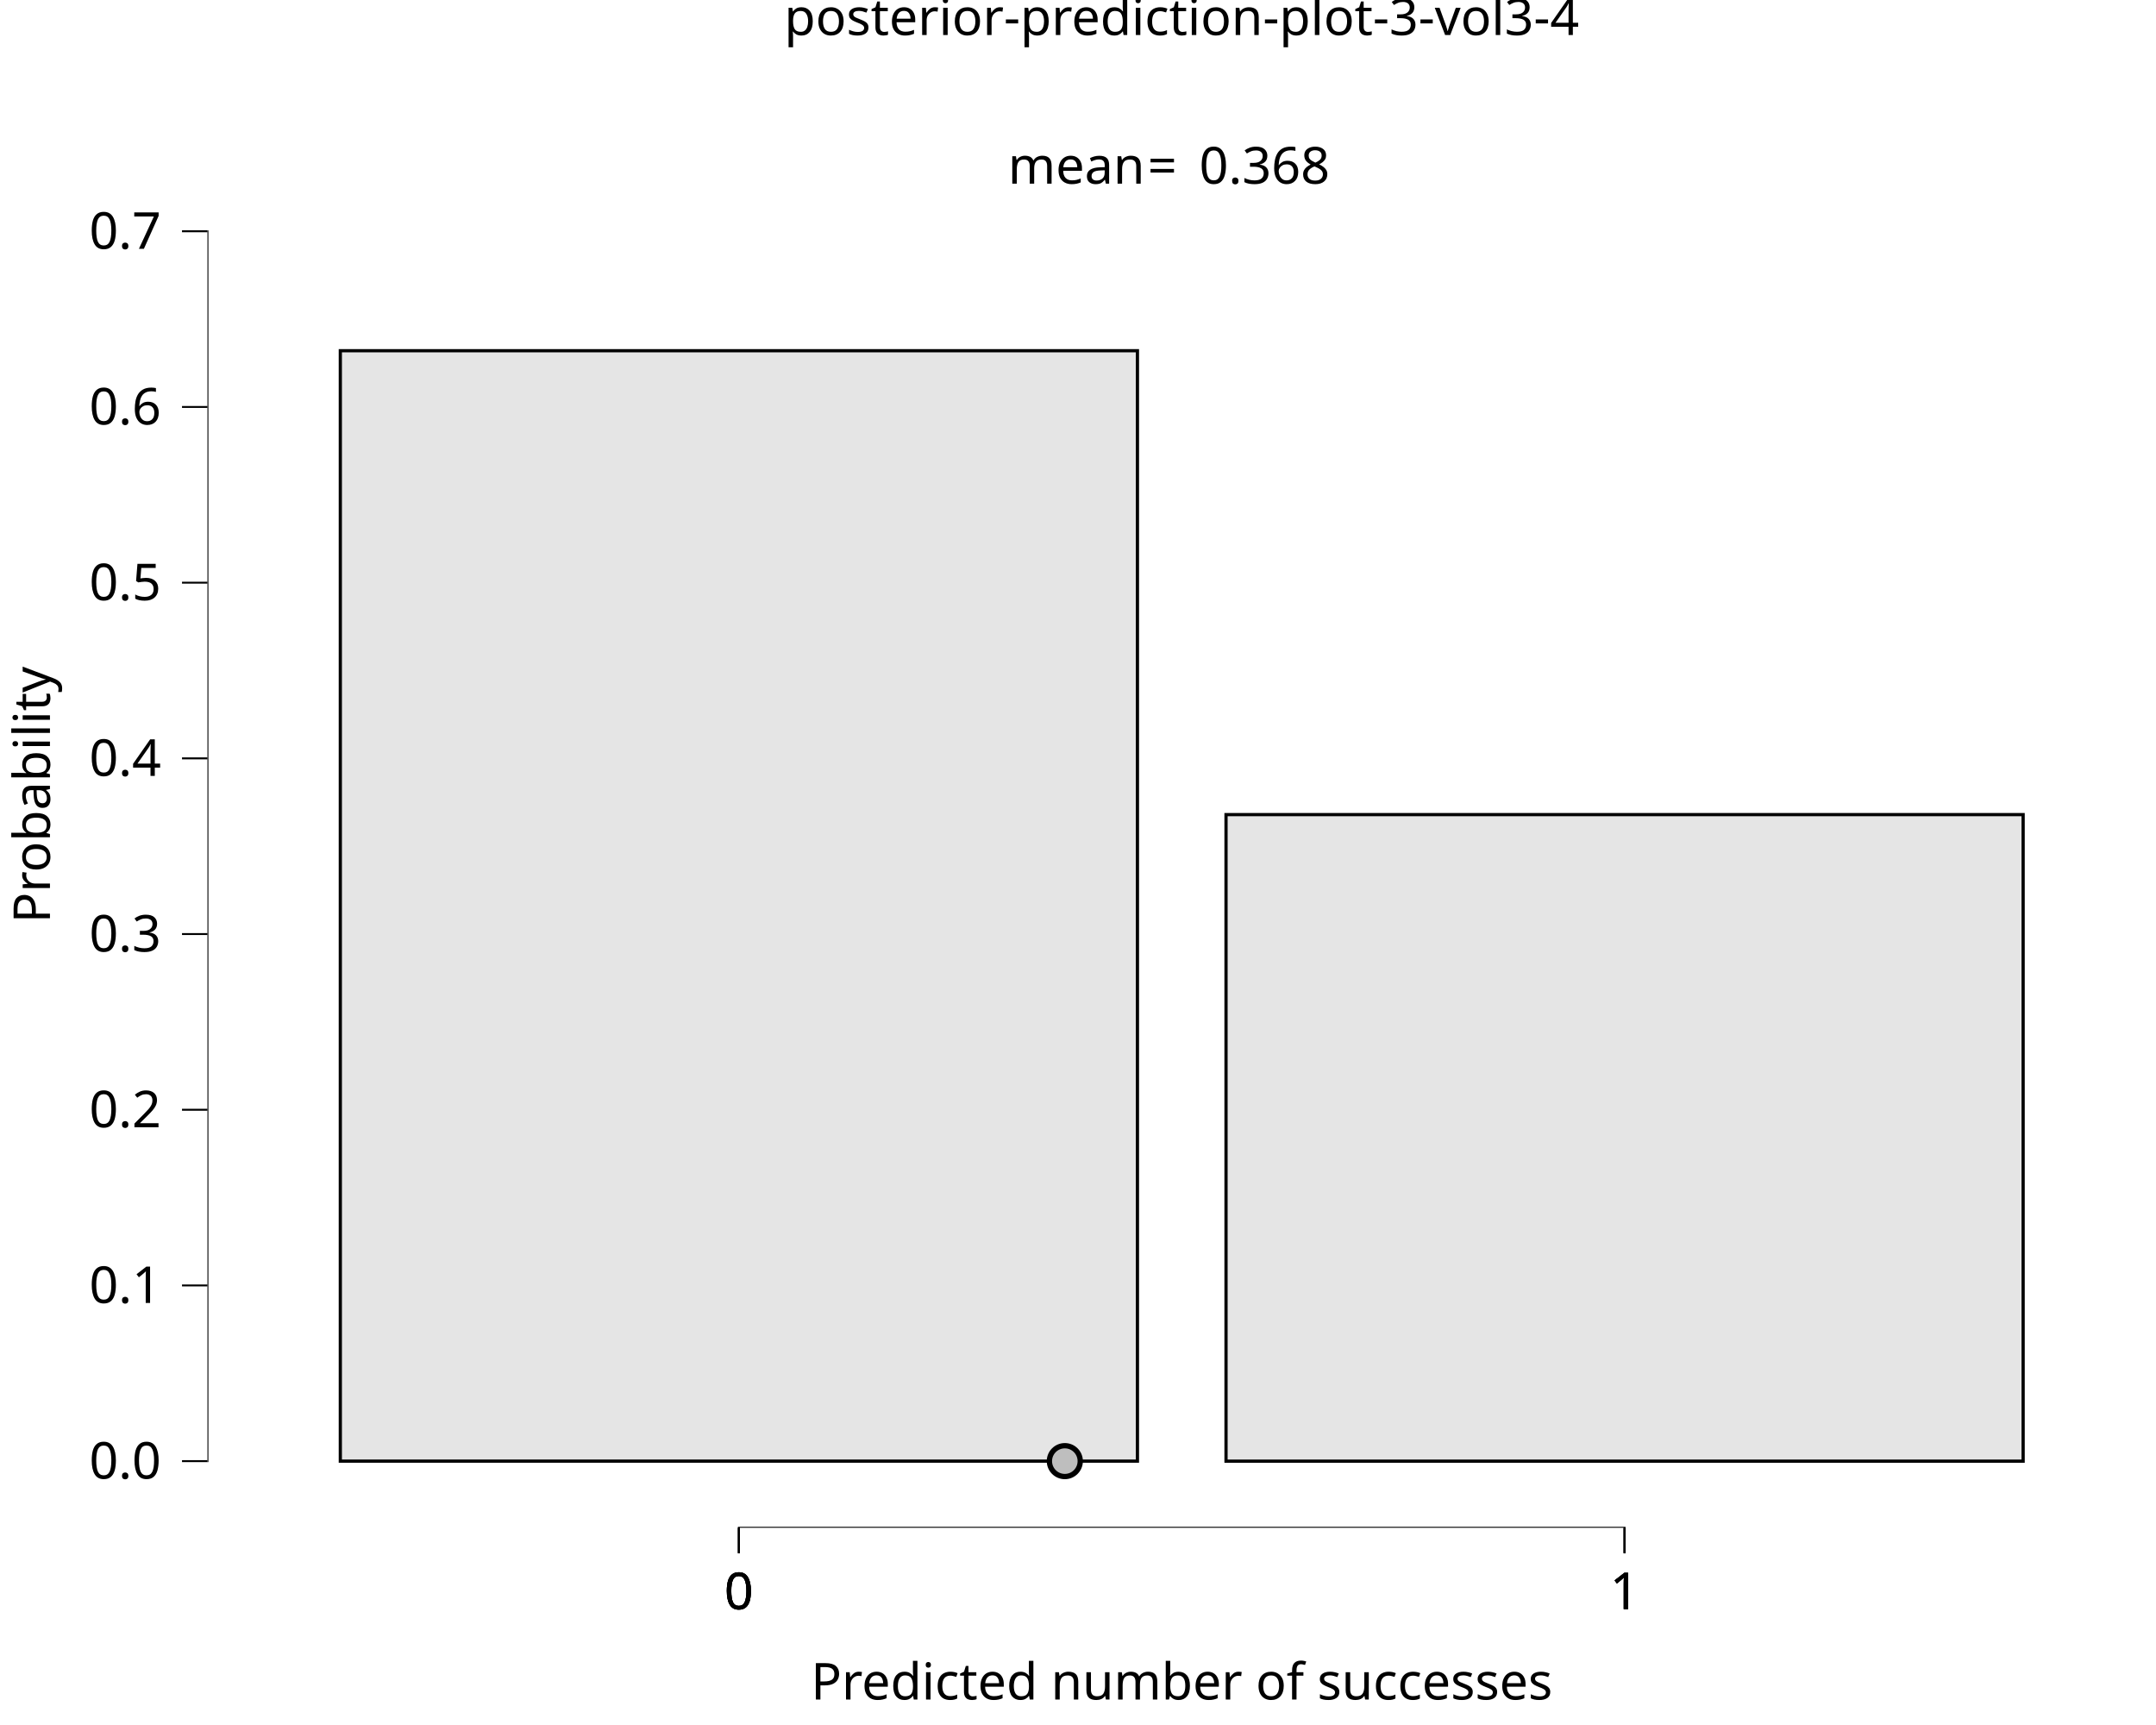
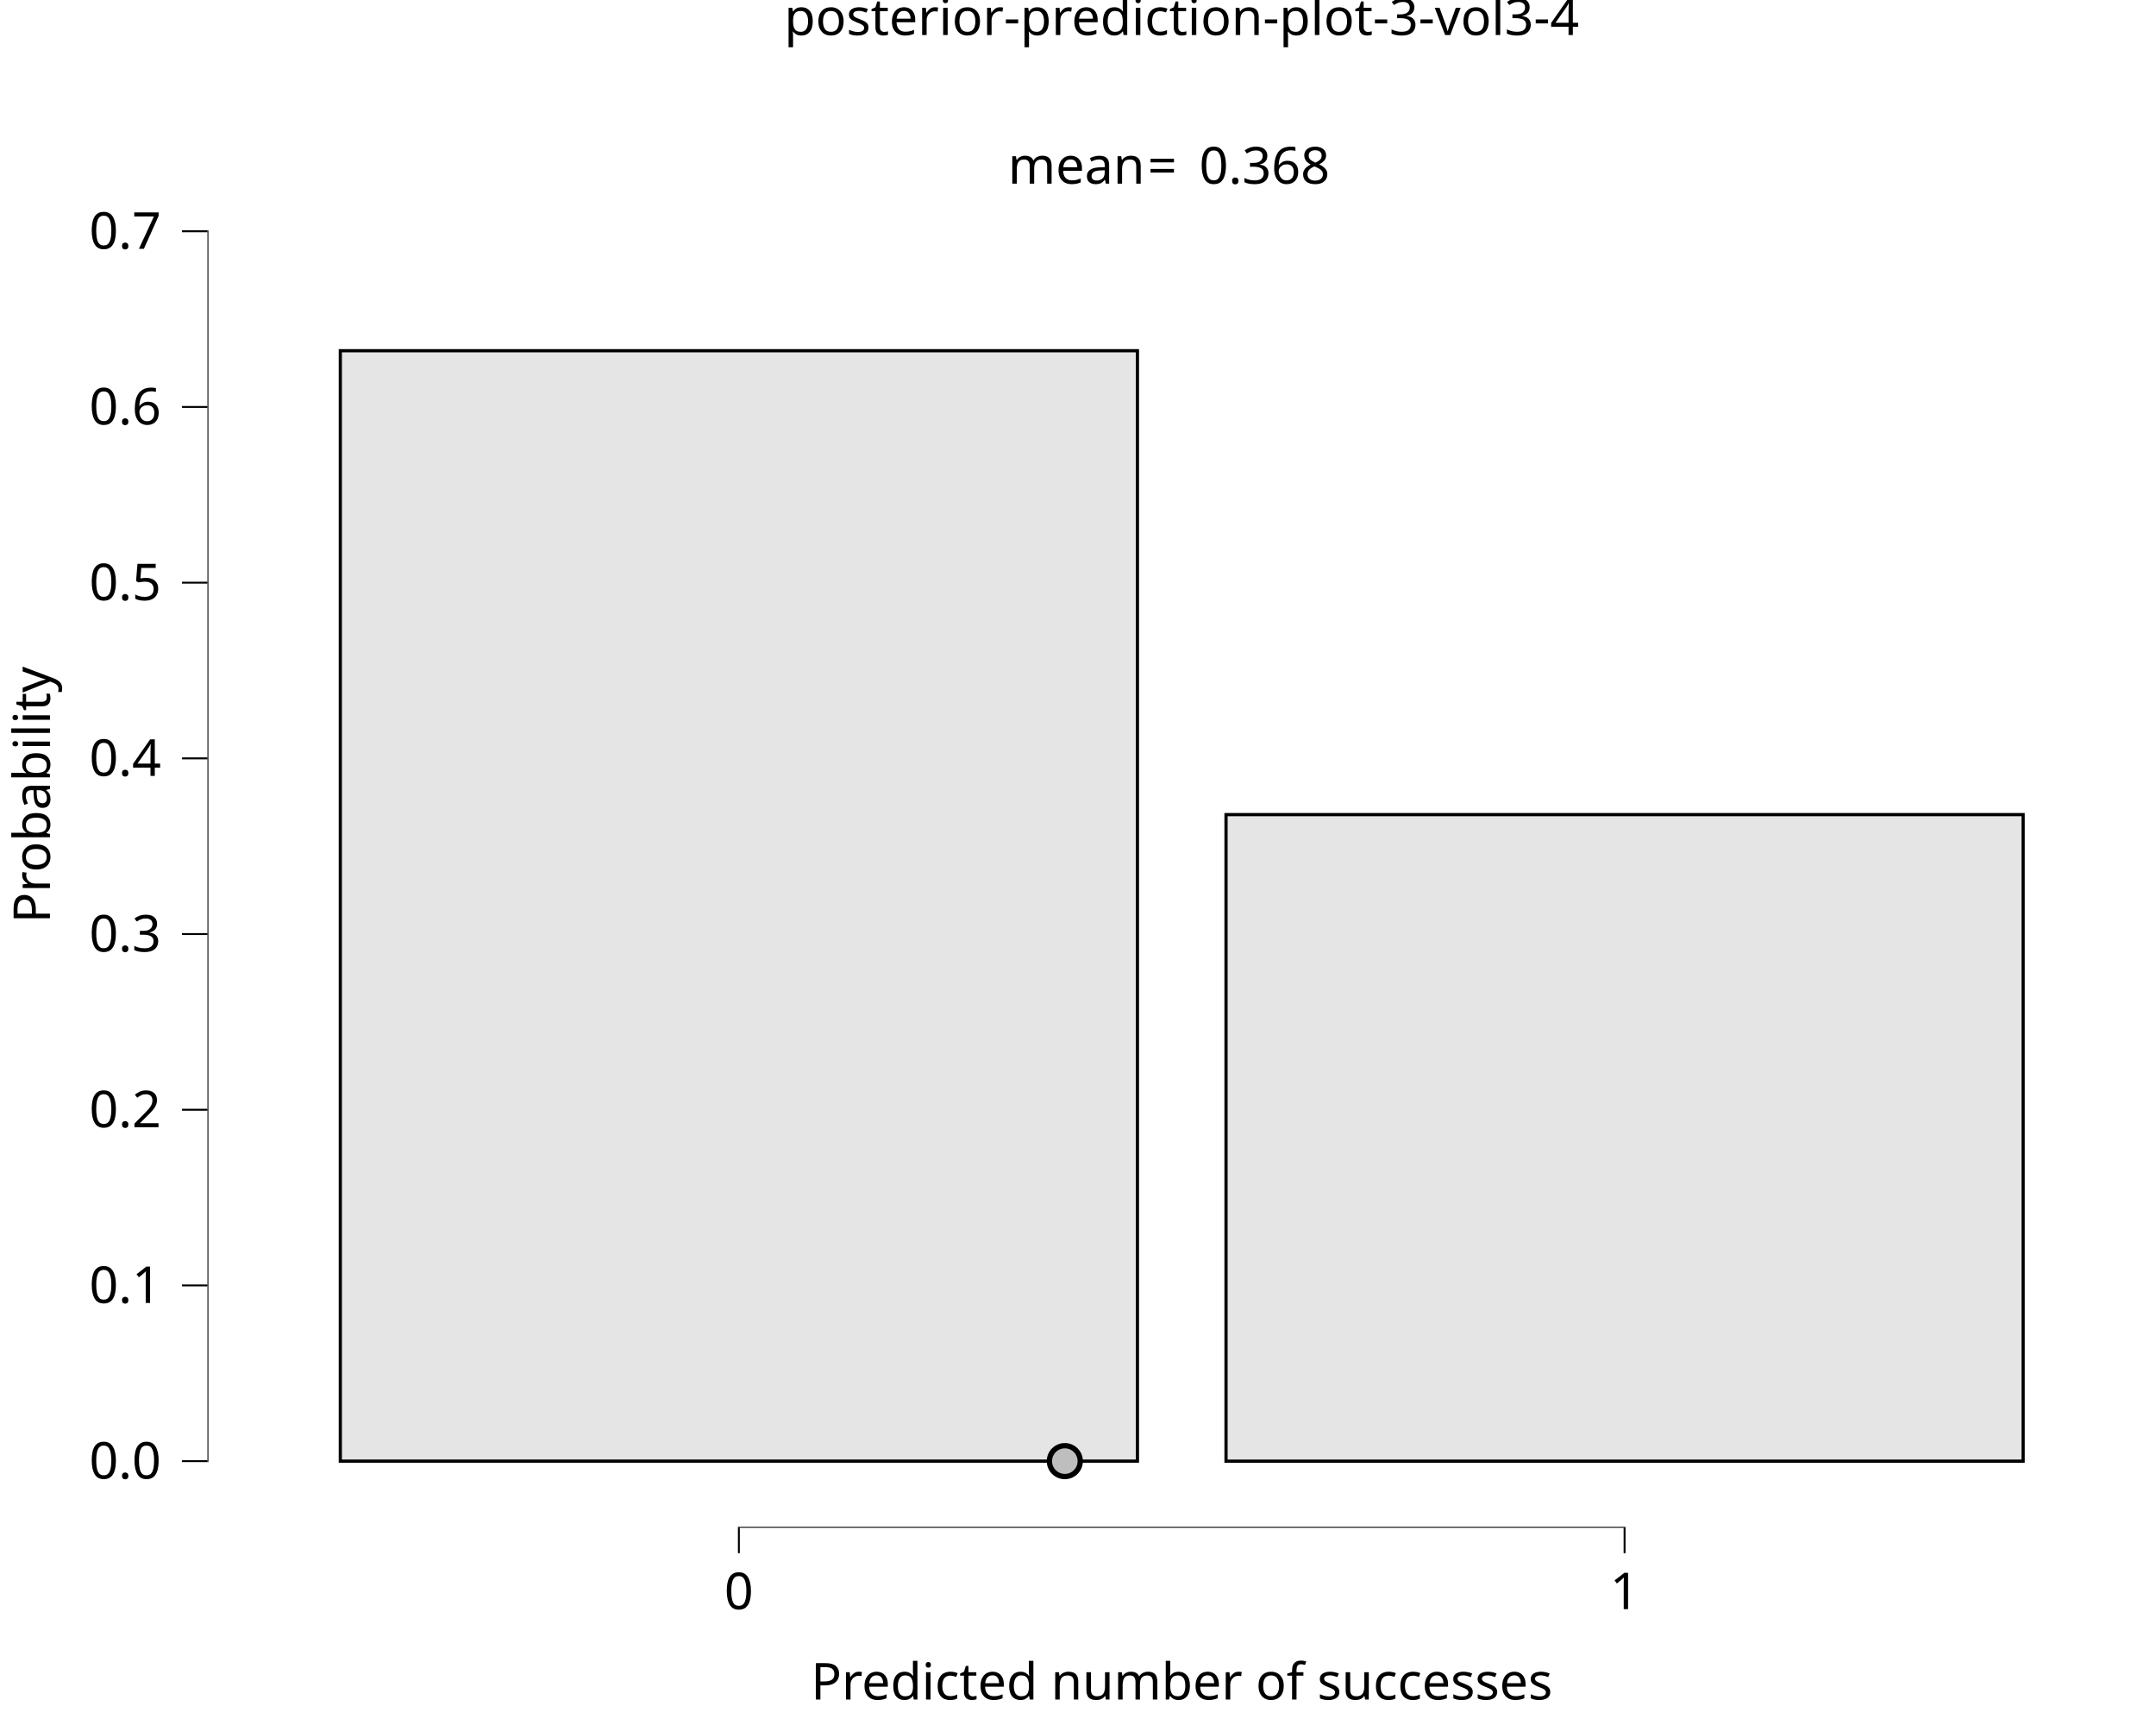
<svg xmlns="http://www.w3.org/2000/svg" class="svglite" data-engine-version="2.0" width="720.00pt" height="576.00pt" viewBox="0 0 720.00 576.00">
  <defs>
    <style type="text/css">
    .svglite line, .svglite polyline, .svglite polygon, .svglite path, .svglite rect, .svglite circle {
      fill: none;
      stroke: #000000;
      stroke-linecap: round;
      stroke-linejoin: round;
      stroke-miterlimit: 10.00;
    }
  </style>
  </defs>
  <rect width="100%" height="100%" style="stroke: none; fill: #FFFFFF;" />
  <defs>
    <clipPath id="cpMC4wMHw3MjAuMDB8MC4wMHw1NzYuMDA=">
      <rect x="0.00" y="0.00" width="720.00" height="576.00" />
    </clipPath>
  </defs>
  <g clip-path="url(#cpMC4wMHw3MjAuMDB8MC4wMHw1NzYuMDA=)">
    <rect x="0.00" y="0.00" width="720.00" height="576.00" style="stroke-width: 10.67; stroke: none;" />
  </g>
  <defs>
    <clipPath id="cpNjkuMjh8NzIwLjAwfDIwLjcxfDUxMC4xNA==">
      <rect x="69.28" y="20.71" width="650.72" height="489.43" />
    </clipPath>
  </defs>
  <g clip-path="url(#cpNjkuMjh8NzIwLjAwfDIwLjcxfDUxMC4xNA==)">
    <rect x="69.28" y="20.71" width="650.72" height="489.43" style="stroke-width: 10.67; stroke: none;" />
    <rect x="113.65" y="117.11" width="266.20" height="370.78" style="stroke-width: 1.07; stroke-linecap: square; stroke-linejoin: miter; fill: #E5E5E5;" />
    <rect x="409.43" y="272.01" width="266.20" height="215.89" style="stroke-width: 1.07; stroke-linecap: square; stroke-linejoin: miter; fill: #E5E5E5;" />
    <text x="336.60" y="61.33" style="font-size: 17.07px; font-family: sans;" textLength="42.71px" lengthAdjust="spacingAndGlyphs">mean</text>
    <text x="383.27" y="61.33" style="font-size: 17.07px; font-family: sans;" textLength="13.25px" lengthAdjust="spacingAndGlyphs">=</text>
    <text x="400.47" y="61.33" style="font-size: 17.07px; font-family: sans;" textLength="52.21px" lengthAdjust="spacingAndGlyphs"> 0.368 </text>
    <circle cx="355.60" cy="487.89" r="5.15" style="stroke-width: 1.77; fill: #BEBEBE;" />
    <line x1="246.43" y1="510.14" x2="542.85" y2="510.14" style="stroke-width: 0.64; stroke-linecap: butt;" />
    <line x1="69.28" y1="488.21" x2="69.28" y2="76.91" style="stroke-width: 0.64; stroke-linecap: butt;" />
    <rect x="69.28" y="20.71" width="650.72" height="489.43" style="stroke-width: 0.00; stroke: none;" />
  </g>
  <g clip-path="url(#cpMC4wMHw3MjAuMDB8MC4wMHw1NzYuMDA=)">
    <polyline points="69.28,510.14 69.28,20.71 " style="stroke-width: 0.00; stroke: none; stroke-linecap: butt;" />
    <text x="53.81" y="493.74" text-anchor="end" style="font-size: 17.00px; font-family: sans;" textLength="23.63px" lengthAdjust="spacingAndGlyphs">0.0</text>
    <text x="53.81" y="435.08" text-anchor="end" style="font-size: 17.00px; font-family: sans;" textLength="23.63px" lengthAdjust="spacingAndGlyphs">0.1</text>
    <text x="53.81" y="376.41" text-anchor="end" style="font-size: 17.00px; font-family: sans;" textLength="23.63px" lengthAdjust="spacingAndGlyphs">0.2</text>
    <text x="53.81" y="317.74" text-anchor="end" style="font-size: 17.00px; font-family: sans;" textLength="23.63px" lengthAdjust="spacingAndGlyphs">0.3</text>
    <text x="53.81" y="259.08" text-anchor="end" style="font-size: 17.00px; font-family: sans;" textLength="23.63px" lengthAdjust="spacingAndGlyphs">0.4</text>
    <text x="53.81" y="200.41" text-anchor="end" style="font-size: 17.00px; font-family: sans;" textLength="23.63px" lengthAdjust="spacingAndGlyphs">0.5</text>
    <text x="53.81" y="141.74" text-anchor="end" style="font-size: 17.00px; font-family: sans;" textLength="23.63px" lengthAdjust="spacingAndGlyphs">0.6</text>
    <text x="53.81" y="83.07" text-anchor="end" style="font-size: 17.00px; font-family: sans;" textLength="23.63px" lengthAdjust="spacingAndGlyphs">0.7</text>
    <polyline points="60.78,487.89 69.28,487.89 " style="stroke-width: 0.64; stroke-linecap: butt;" />
    <polyline points="60.78,429.23 69.28,429.23 " style="stroke-width: 0.64; stroke-linecap: butt;" />
    <polyline points="60.78,370.56 69.28,370.56 " style="stroke-width: 0.64; stroke-linecap: butt;" />
    <polyline points="60.78,311.89 69.28,311.89 " style="stroke-width: 0.64; stroke-linecap: butt;" />
    <polyline points="60.78,253.23 69.28,253.23 " style="stroke-width: 0.64; stroke-linecap: butt;" />
    <polyline points="60.78,194.56 69.28,194.56 " style="stroke-width: 0.64; stroke-linecap: butt;" />
    <polyline points="60.78,135.89 69.28,135.89 " style="stroke-width: 0.64; stroke-linecap: butt;" />
    <polyline points="60.78,77.22 69.28,77.22 " style="stroke-width: 0.64; stroke-linecap: butt;" />
    <polyline points="69.28,510.14 720.00,510.14 " style="stroke-width: 0.00; stroke: none; stroke-linecap: butt;" />
    <polyline points="246.75,518.64 246.75,510.14 " style="stroke-width: 0.64; stroke-linecap: butt;" />
-     <polyline points="246.75,518.64 246.75,510.14 " style="stroke-width: 0.64; stroke-linecap: butt;" />
-     <polyline points="246.75,518.64 246.75,510.14 " style="stroke-width: 0.64; stroke-linecap: butt;" />
-     <polyline points="542.53,518.64 542.53,510.14 " style="stroke-width: 0.64; stroke-linecap: butt;" />
-     <polyline points="542.53,518.64 542.53,510.14 " style="stroke-width: 0.64; stroke-linecap: butt;" />
    <polyline points="542.53,518.64 542.53,510.14 " style="stroke-width: 0.64; stroke-linecap: butt;" />
    <text x="246.75" y="537.32" text-anchor="middle" style="font-size: 17.00px; font-family: sans;" textLength="9.46px" lengthAdjust="spacingAndGlyphs">0</text>
-     <text x="246.75" y="537.32" text-anchor="middle" style="font-size: 17.00px; font-family: sans;" textLength="9.46px" lengthAdjust="spacingAndGlyphs">0</text>
-     <text x="246.75" y="537.32" text-anchor="middle" style="font-size: 17.00px; font-family: sans;" textLength="9.46px" lengthAdjust="spacingAndGlyphs">0</text>
-     <text x="542.53" y="537.32" text-anchor="middle" style="font-size: 17.00px; font-family: sans;" textLength="9.46px" lengthAdjust="spacingAndGlyphs">1</text>
-     <text x="542.53" y="537.32" text-anchor="middle" style="font-size: 17.00px; font-family: sans;" textLength="9.46px" lengthAdjust="spacingAndGlyphs">1</text>
    <text x="542.53" y="537.32" text-anchor="middle" style="font-size: 17.00px; font-family: sans;" textLength="9.46px" lengthAdjust="spacingAndGlyphs">1</text>
    <text x="394.64" y="567.49" text-anchor="middle" style="font-size: 17.00px; font-family: sans;" textLength="237.23px" lengthAdjust="spacingAndGlyphs">Predicted number of successes</text>
    <text transform="translate(16.68,265.42) rotate(-90)" text-anchor="middle" style="font-size: 17.00px; font-family: sans;" textLength="79.38px" lengthAdjust="spacingAndGlyphs">Probability</text>
    <text x="394.64" y="11.70" text-anchor="middle" style="font-size: 17.00px; font-family: sans;" textLength="245.68px" lengthAdjust="spacingAndGlyphs">posterior-prediction-plot-3-vol3-4</text>
  </g>
</svg>
